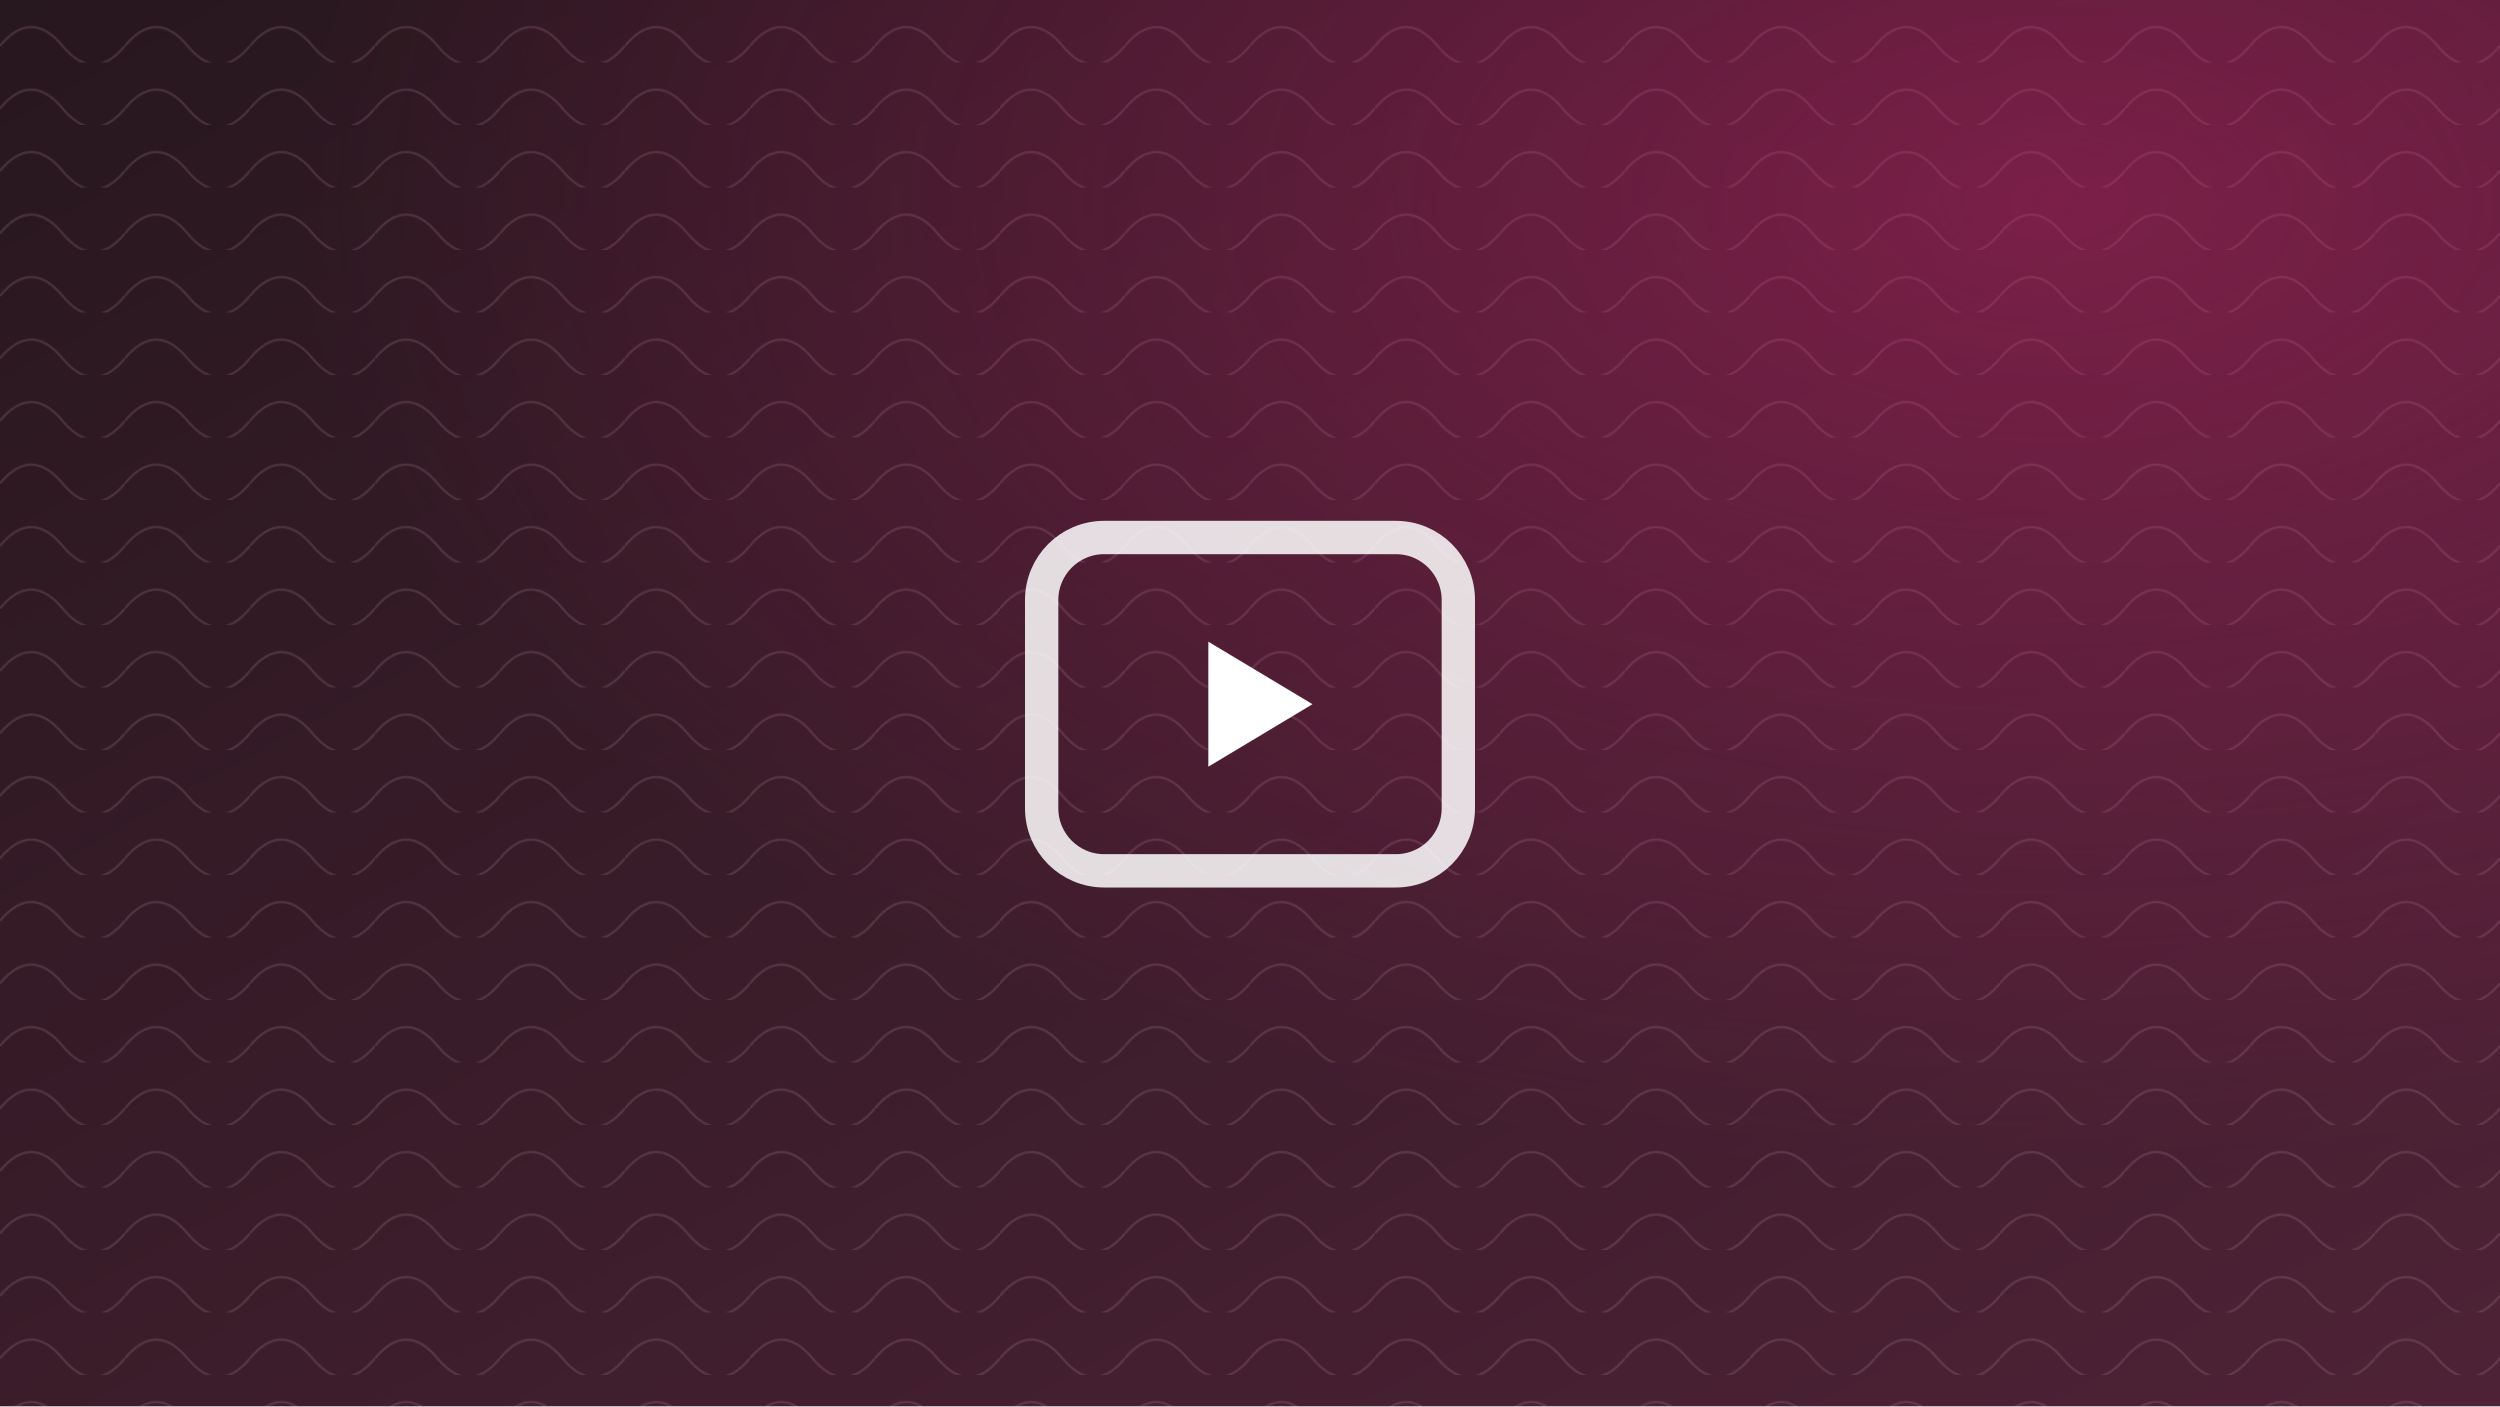
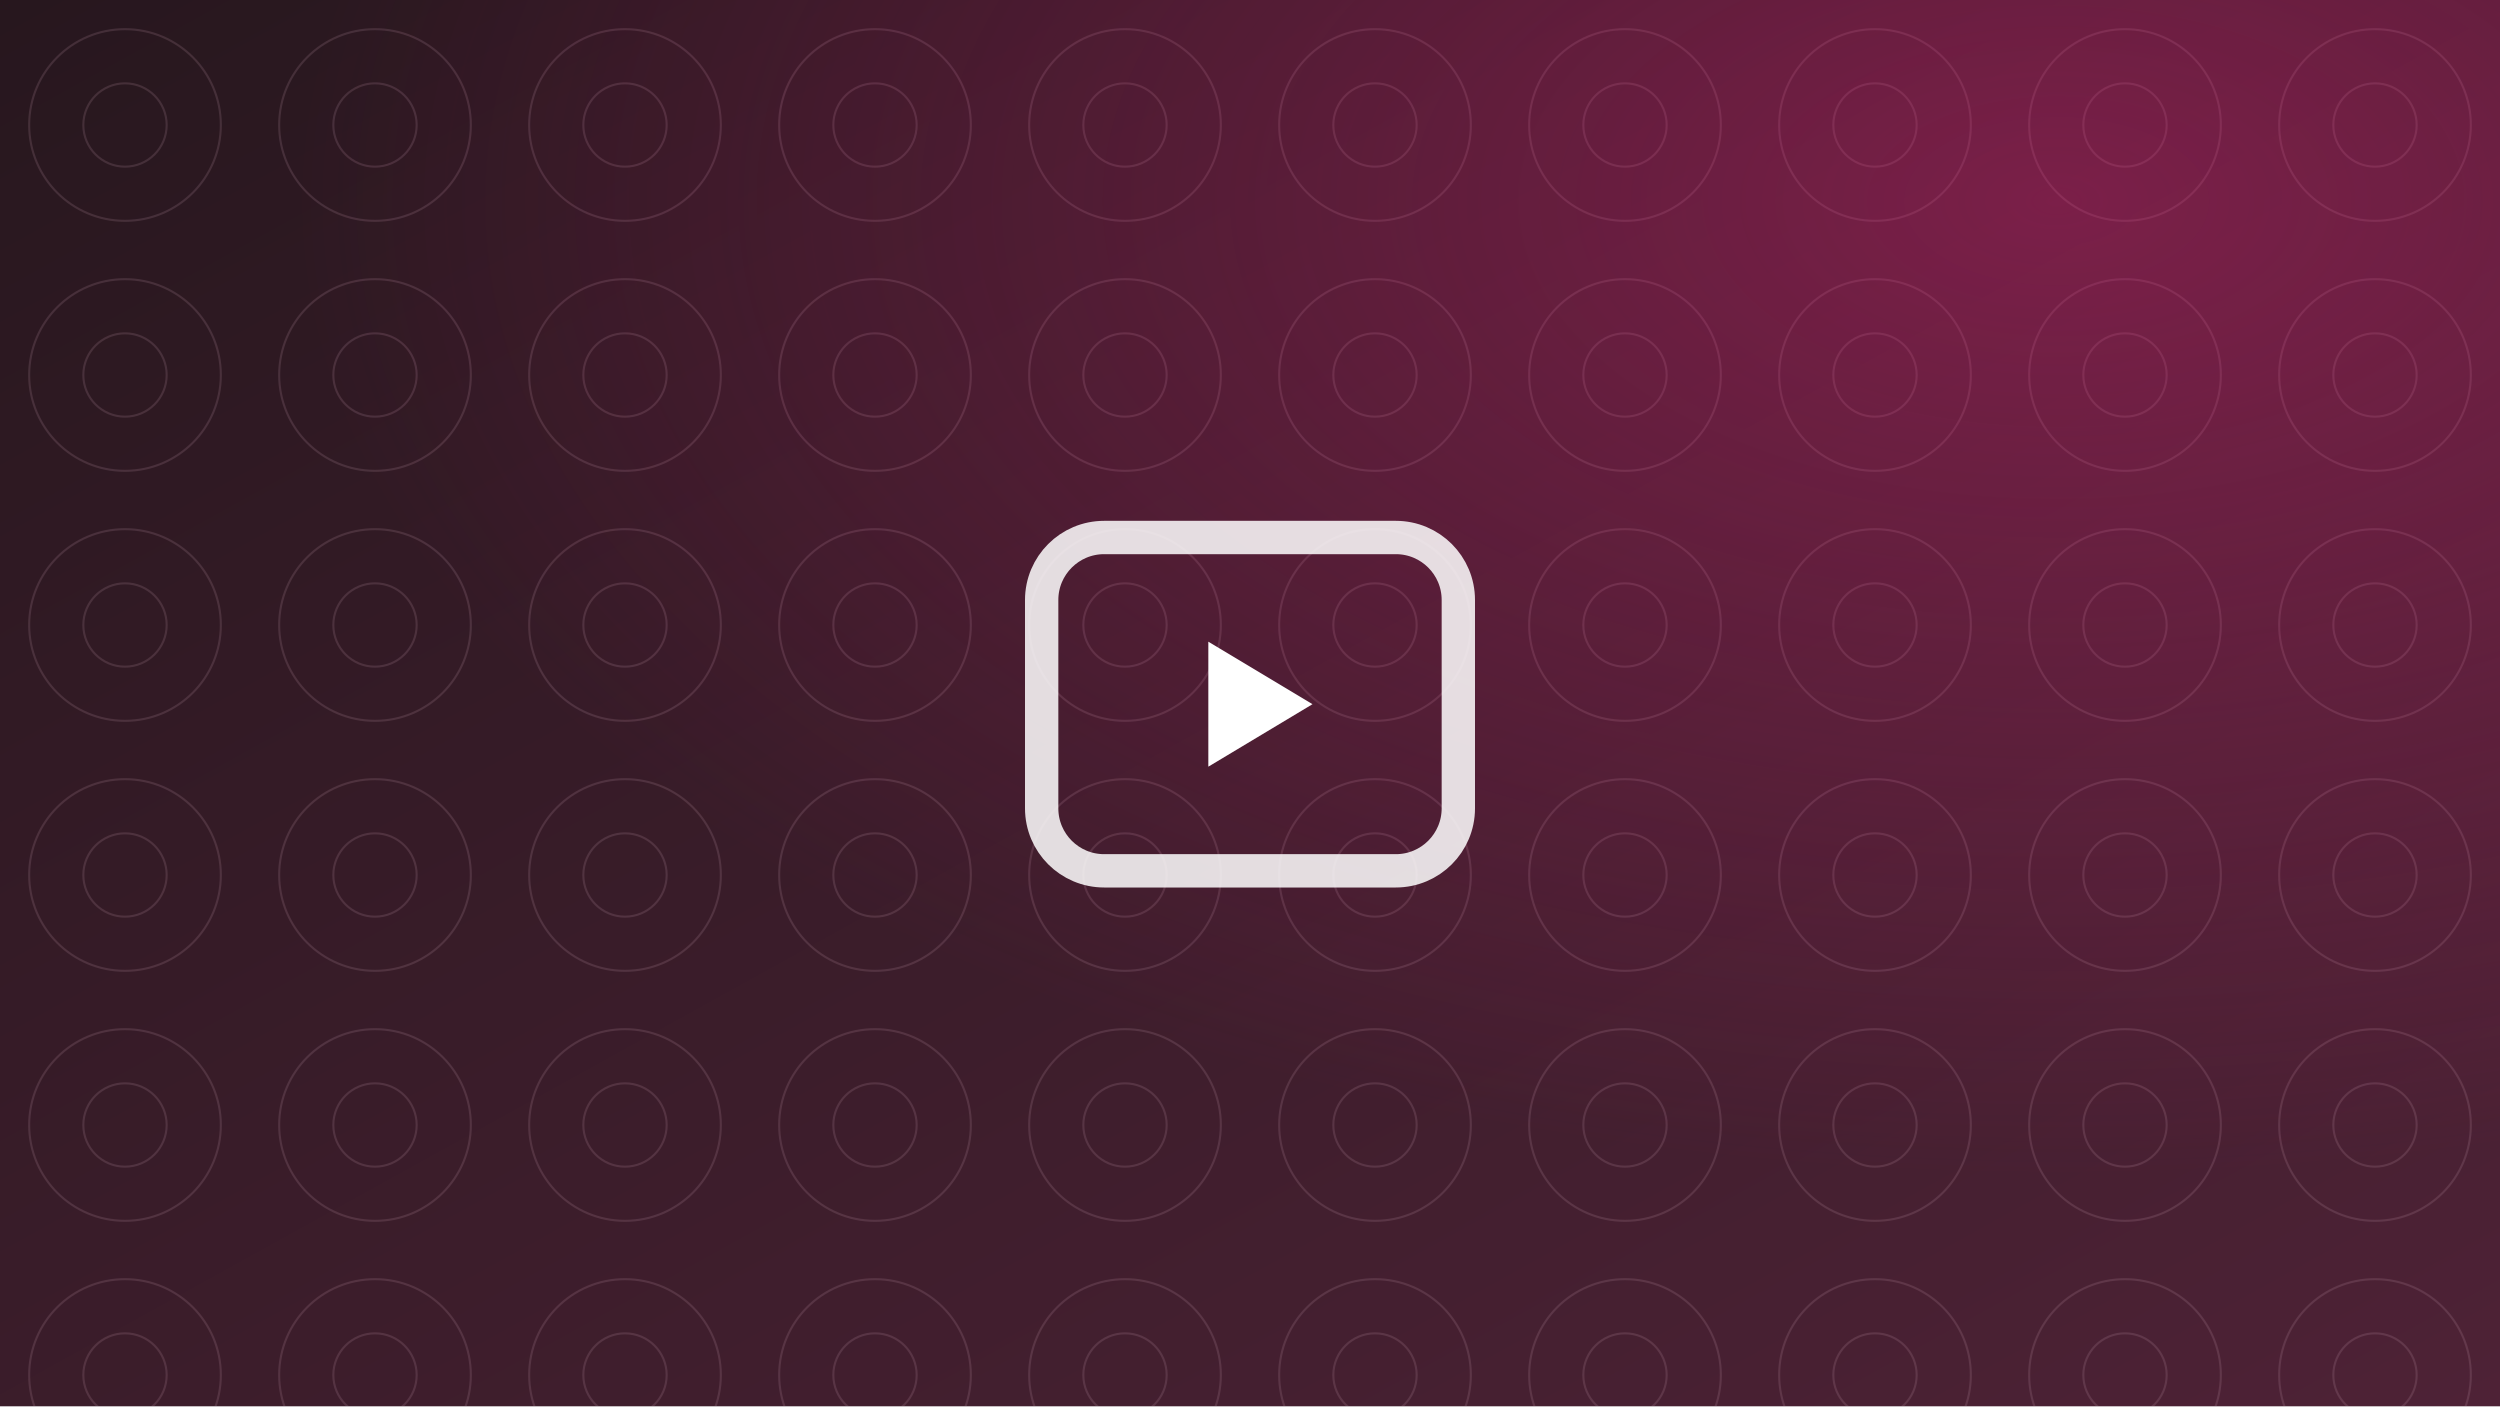
- <svg xmlns="http://www.w3.org/2000/svg" viewBox="0 0 1200 675" width="1200" height="675" role="img" aria-label="Videos">
+ <svg xmlns="http://www.w3.org/2000/svg" viewBox="0 0 1200 675" width="1200" height="675" role="img" aria-label="One lens, one afternoon">
  <defs>
    <linearGradient id="bg" x1="0" y1="0" x2="1" y2="1">
      <stop offset="0" stop-color="hsl(333 26% 12%)" />
      <stop offset="1" stop-color="hsl(333 39% 22%)" />
    </linearGradient>
    <radialGradient id="glow" cx="82%" cy="14%" r="70%">
      <stop offset="0" stop-color="hsl(333 79% 52% / 0.38)" />
      <stop offset="1" stop-color="hsl(333 79% 52% / 0.38)" stop-opacity="0" />
    </radialGradient>
-     <pattern id="p" width="60" height="30" patternUnits="userSpaceOnUse">
-       <path d="M0 22q15-18 30 0t30 0" fill="none" stroke="hsl(333 35% 75% / 0.16)" stroke-width="1.2" />
+     <pattern id="p" width="120" height="120" patternUnits="userSpaceOnUse">
+       <circle cx="60" cy="60" r="46" fill="none" stroke="hsl(333 35% 75% / 0.16)" stroke-width="1" />
+       <circle cx="60" cy="60" r="20" fill="none" stroke="hsl(333 35% 75% / 0.16)" stroke-width="1" />
    </pattern>
  </defs>
  <rect width="1200" height="675" fill="url(#bg)" />
  <rect width="1200" height="675" fill="url(#p)" />
  <rect width="1200" height="675" fill="url(#glow)" />
  <g transform="translate(480 218) scale(10)" fill="none" stroke="#fff" stroke-opacity="0.85" stroke-width="1.6" stroke-linecap="round" stroke-linejoin="round" color="#fff">
    <rect x="2" y="4" width="20" height="16" rx="3" />
    <path d="M10 9l5 3-5 3V9Z" fill="currentColor" stroke="none" />
  </g>
</svg>
